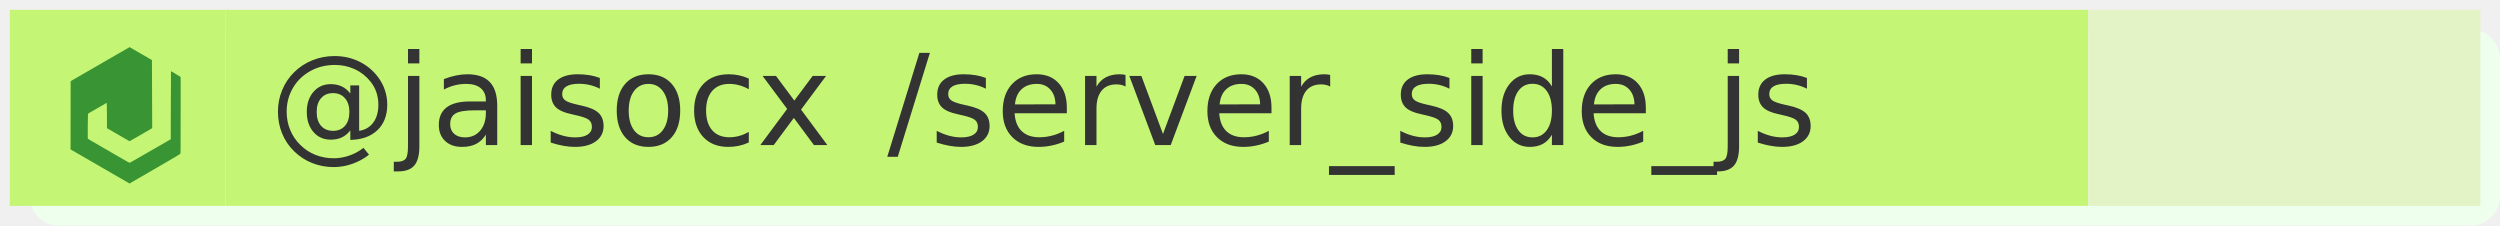
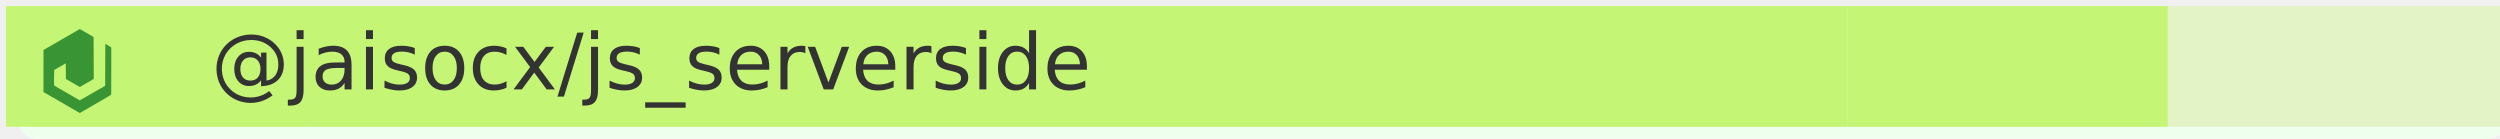
- <svg xmlns="http://www.w3.org/2000/svg" height="23" width="255" fill="#222222">
+ <svg xmlns="http://www.w3.org/2000/svg" height="23" width="414" fill="#222222">
  <g>
-     <rect x="3" y="3" width="252" height="20" fill="#efe" rx="3" ry="3" />
-     <rect x="1" y="1" width="22" height="20" fill="#c5f575" />
-     <rect x="23" y="1" width="190" height="20" fill="#c5f575" />
-     <rect x="213" y="1" width="40" height="20" fill="#e3f3c5" />
+     <rect x="3" y="3" width="412" height="20" fill="#efe" rx="3" ry="3" />
+     <rect x="1" y="1" width="50" height="20" fill="#c5f575" />
+     <rect x="51" y="1" width="255" height="20" fill="#c5f575" />
+     <rect x="306" y="1" width="53" height="20" fill="#c5f575" />
+     <rect x="359" y="1" width="55" height="20" fill="#e3f3c5" />
  </g>
  <g font-family="Verdana,Geneva,DejaVu Sans,sans-serif" text-rendering="geometricPrecision" font-size="129" transform="scale(0.1)">
-     <text x="275" y="148" fill="#333" textLength="590">
-                     @jaisocx
-               </text>
-     <text x="905" y="148" fill="#333" textLength="980">
-                     /server_side_js
-               </text>
-     <text x="2310" y="148" fill="#222" textLength="400">
+     <text x="350" y="148" fill="#333" textLength="1400">
+                 @jaisocx/js_serverside
+           </text>
+     <text x="1925" y="148" fill="#333" textLength="162">

-               </text>
+           </text>
+     <text x="3675" y="148" fill="#222" textLength="330">
+ 
+           </text>
  </g>
  <svg version="1.0" x="6" y="1" width="19" height="19" viewBox="0 0 19.0 19.0">
    <g transform="translate(0.000,18) scale(0.0019,-0.0019)" fill="#399533" stroke="white">
      <path d="M2880 6941 c-503 -291 -1214 -702 -1580 -913 l-665 -384 -3 -1831 -2                 -1832 92 -54 c51 -30 149 -87 218 -127 625 -361 706 -408 747 -431 21 -12 90                 -52 153 -88 63 -37 180 -105 260 -151 80 -46 192 -111 250 -145 58 -34 125                 -73 150 -87 69 -38 365 -209 453 -262 43 -25 80 -46 82 -46 2 0 47 -26 102                 -58 54 -32 118 -70 143 -84 25 -14 133 -76 240 -138 107 -62 214 -124 238                 -138 l42 -24 128 75 c70 41 148 86 173 101 26 14 99 57 164 96 65 38 120 70                 122 70 3 0 53 29 112 63 58 35 198 117 311 182 113 65 252 146 310 180 58 35                 123 73 145 85 59 33 279 161 455 265 85 50 162 94 170 98 17 8 30 16 215 128                 72 43 136 79 143 79 7 0 12 4 12 9 0 5 8 11 18 15 9 3 42 22 72 41 30 19 63                 38 73 41 9 4 17 10 17 15 0 5 7 9 15 9 9 0 18 7 21 15 4 8 12 15 18 15 7 0 20                 6 29 13 16 11 17 145 17 2067 l0 2055 -47 33 c-44 30 -229 142 -398 240 -38                 23 -71 40 -73 38 -5 -6 -12 -1547 -12 -2687 l0 -964 -86 -50 c-114 -66 -119                 -69 -264 -152 -69 -39 -171 -98 -228 -132 -57 -34 -105 -61 -107 -61 -2 0 -36                 -19 -77 -43 -40 -24 -93 -55 -118 -69 -25 -14 -119 -68 -210 -120 -254 -146                 -829 -477 -978 -562 -74 -42 -139 -76 -146 -76 -6 0 -63 30 -126 66 -235 135                 -398 229 -510 295 -63 36 -131 76 -150 86 -19 11 -123 71 -230 133 -107 62                 -251 146 -320 186 -69 39 -198 114 -286 165 -89 52 -263 153 -388 224 -213                 123 -226 132 -232 164 -4 19 -4 323 0 675 5 478 10 643 19 649 7 4 75 44 152                 88 77 45 212 123 300 174 427 248 544 315 549 315 3 0 7 -306 8 -681 l3 -681                 130 -75 c72 -42 186 -108 255 -148 69 -39 184 -105 255 -147 72 -41 195 -112                 275 -158 80 -46 178 -103 218 -127 40 -23 77 -43 81 -43 9 0 42 19 336 190                 260 152 708 412 755 438 25 14 62 36 84 50 l39 24 -7 1826 -7 1827 -87 51                 c-238 139 -1111 644 -1114 644 -2 0 -415 -238 -918 -529z m3650 -5141 c0 -5                 -4 -10 -10 -10 -5 0 -10 5 -10 10 0 6 5 10 10 10 6 0 10 -4 10 -10z" />
    </g>
  </svg>
</svg>
